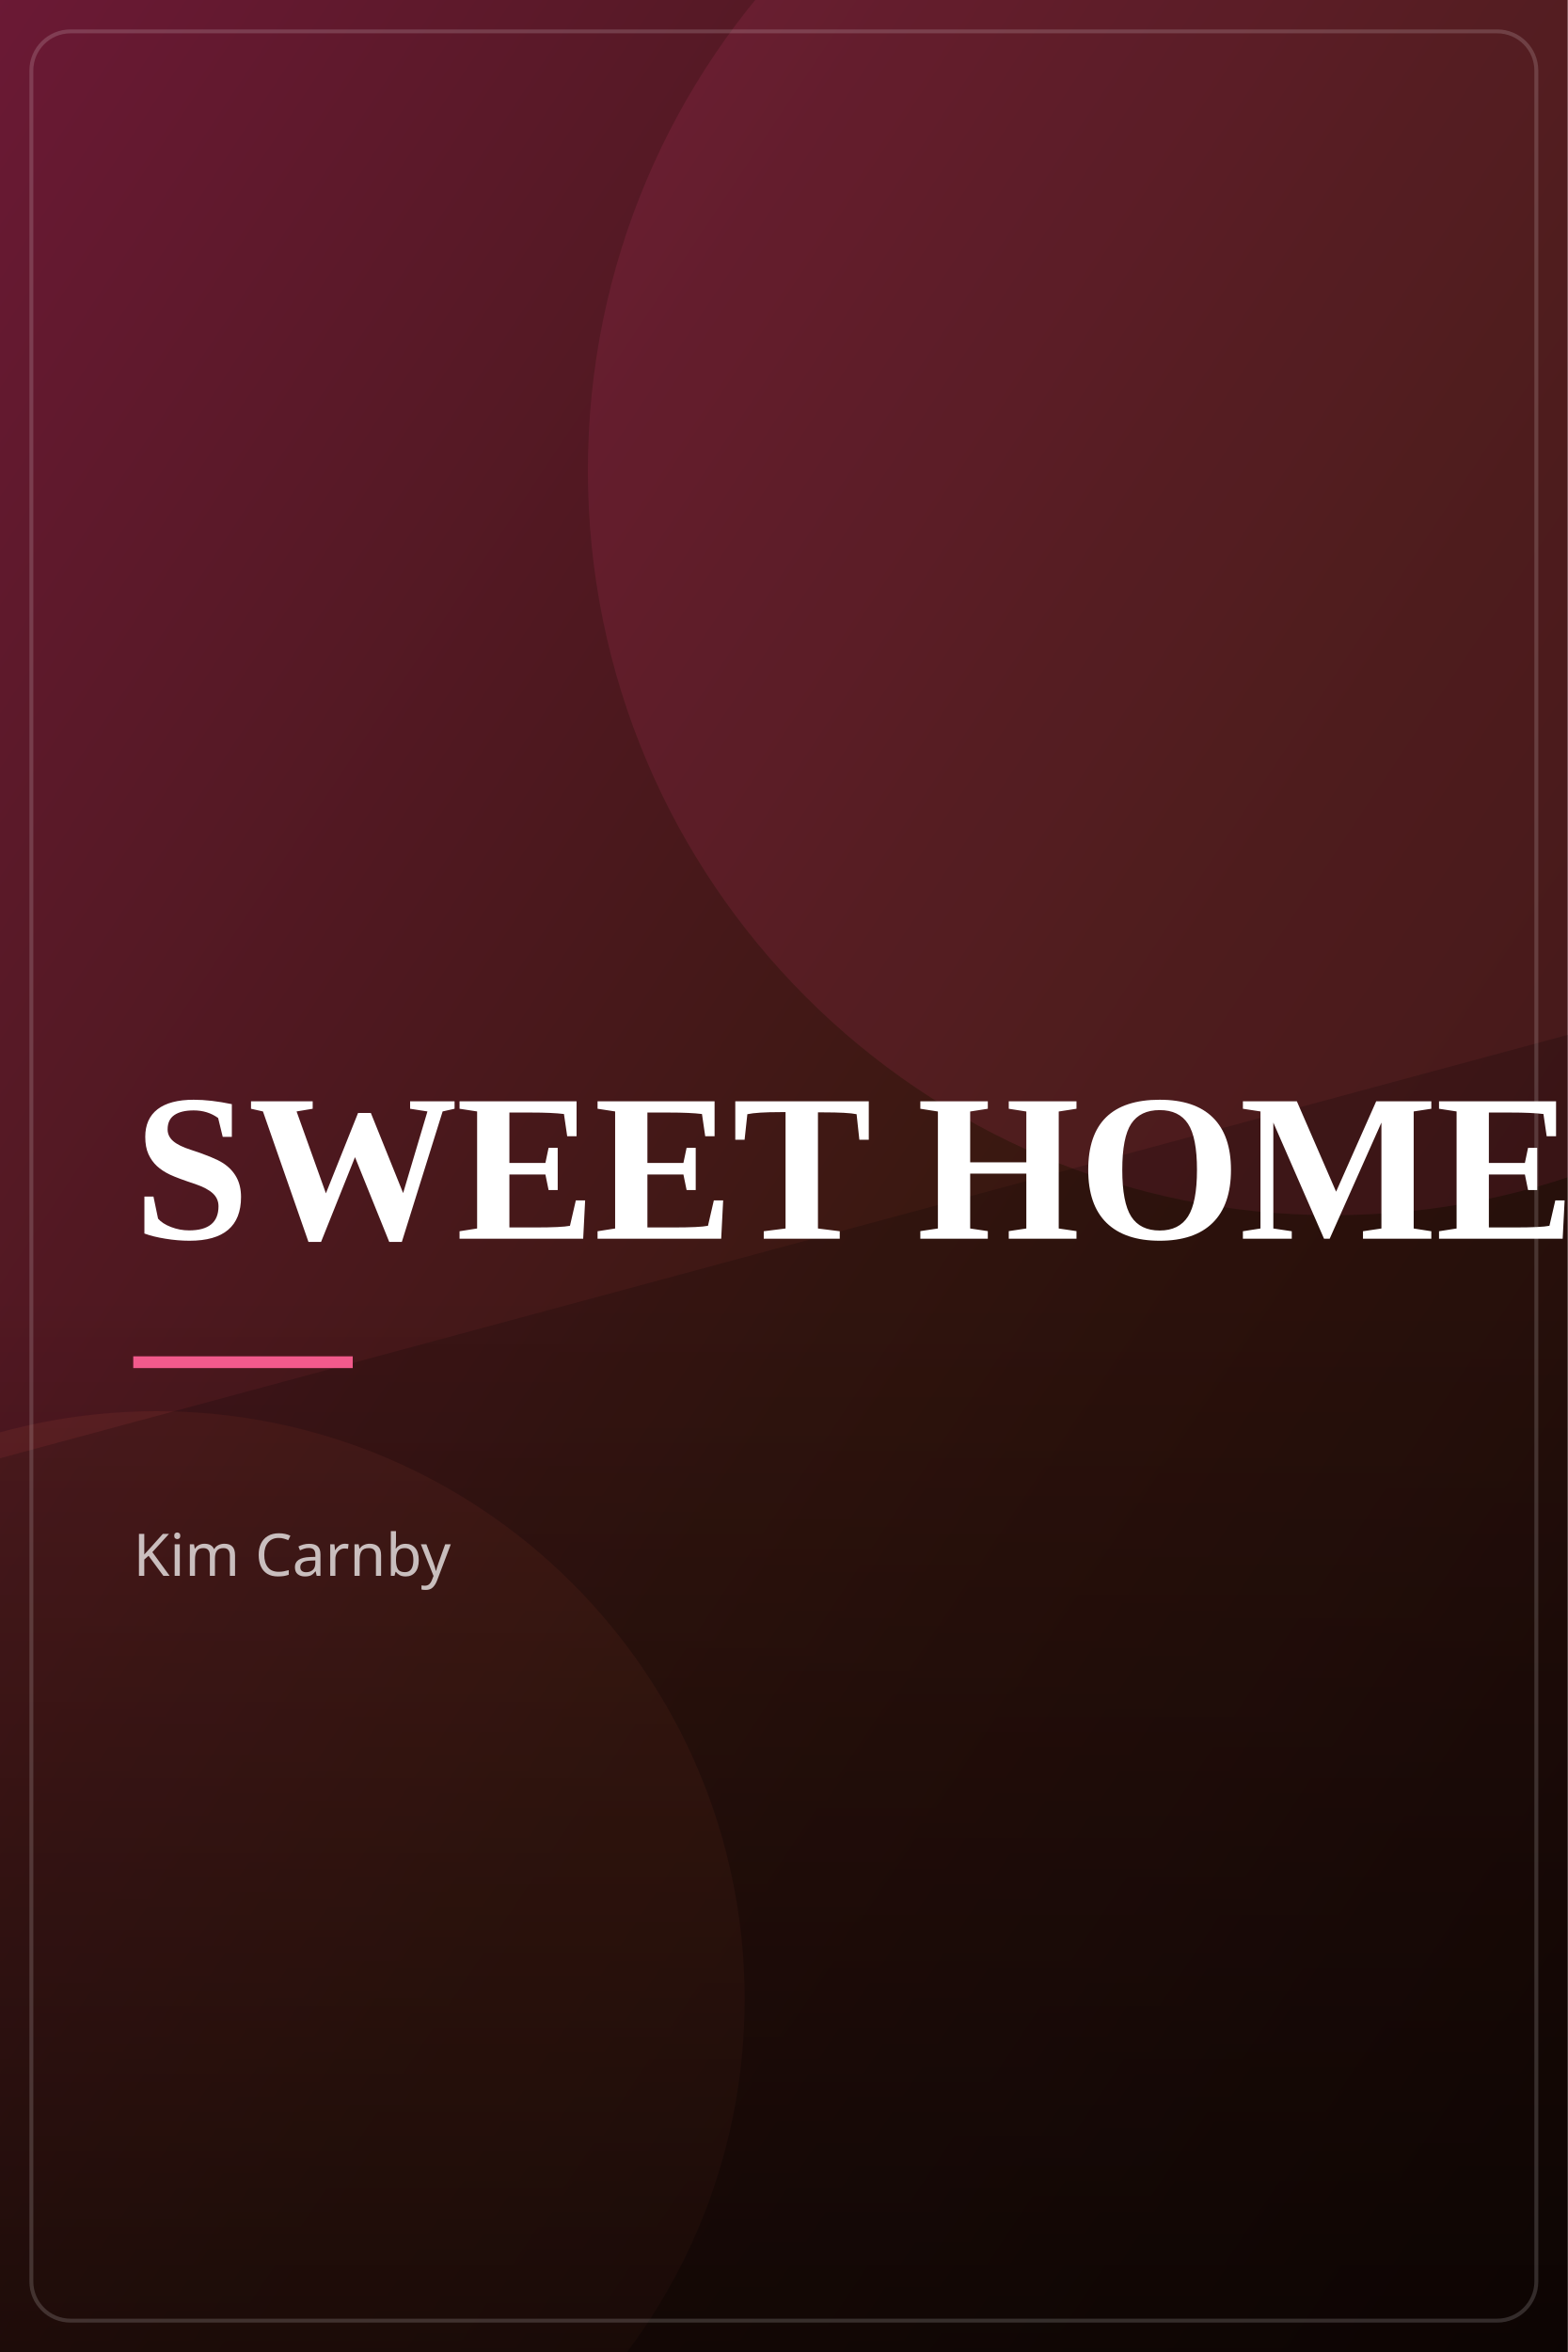
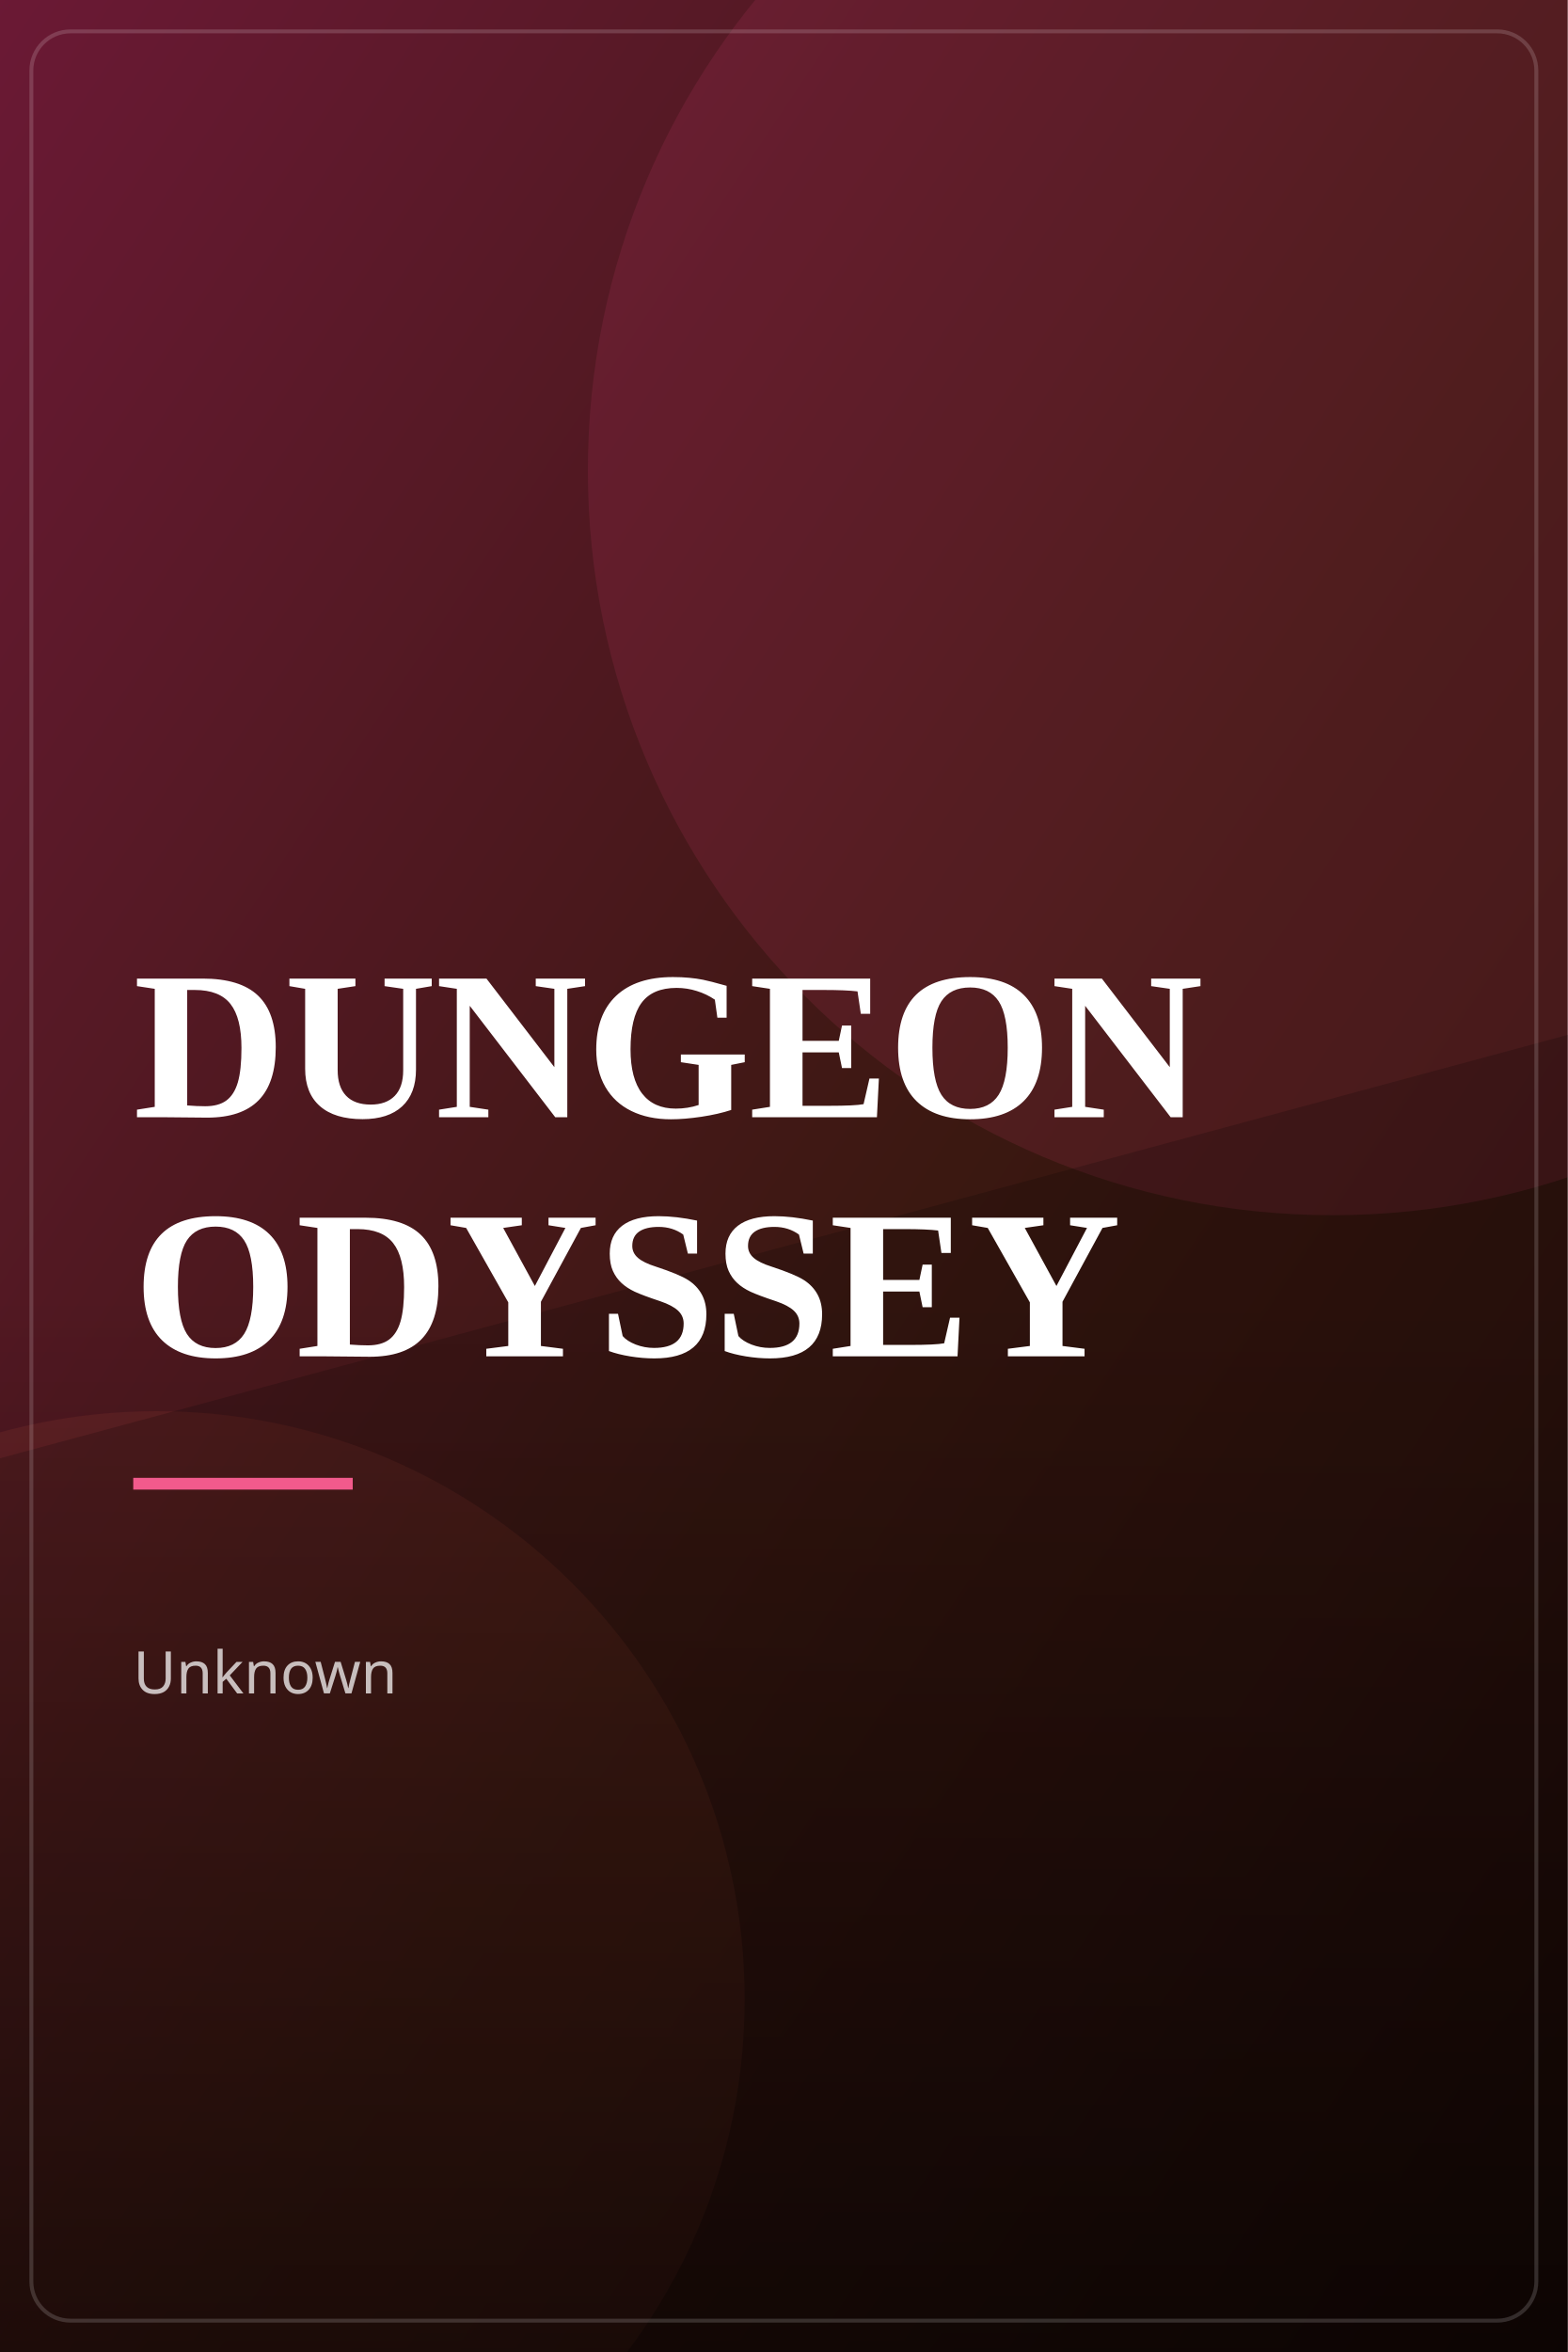
- <svg xmlns="http://www.w3.org/2000/svg" viewBox="0 0 400 600" width="400" height="600" role="img" aria-label="Sweet Home">
+ <svg xmlns="http://www.w3.org/2000/svg" viewBox="0 0 400 600" width="400" height="600" role="img" aria-label="Dungeon Odyssey">
  <defs>
    <linearGradient id="g" x1="0" y1="0" x2="1" y2="1">
      <stop offset="0%" stop-color="hsl(340 62% 26%)" />
      <stop offset="55%" stop-color="hsl(10 55% 15%)" />
      <stop offset="100%" stop-color="hsl(10 60% 8%)" />
    </linearGradient>
    <linearGradient id="v" x1="0" y1="0" x2="0" y2="1">
      <stop offset="55%" stop-color="#000000" stop-opacity="0" />
      <stop offset="100%" stop-color="#000000" stop-opacity="0.55" />
    </linearGradient>
  </defs>
  <rect width="400" height="600" fill="url(#g)" />
  <circle cx="340" cy="120" r="190" fill="hsl(340 80% 60%)" opacity="0.12" />
  <circle cx="40" cy="510" r="150" fill="hsl(10 80% 60%)" opacity="0.10" />
  <path d="M0 372 L400 264 L400 600 L0 600 Z" fill="#000000" opacity="0.18" />
  <rect width="400" height="600" fill="url(#v)" />
-   <text x="34" y="316" font-family="Georgia, 'Times New Roman', serif" font-size="53.548" font-weight="700" fill="#ffffff" letter-spacing="-0.5">SWEET HOME</text>
-   <rect x="34" y="346" width="56" height="3" fill="hsl(340 85% 65%)" />
-   <text x="34" y="402" font-family="Verdana, Geneva, sans-serif" font-size="15" fill="#ffffff" opacity="0.72">Kim Carnby</text>
+   <text x="34" y="285" font-family="Georgia, 'Times New Roman', serif" font-size="54" font-weight="700" fill="#ffffff" letter-spacing="-0.5">DUNGEON</text>
+   <text x="34" y="346" font-family="Georgia, 'Times New Roman', serif" font-size="54" font-weight="700" fill="#ffffff" letter-spacing="-0.5">ODYSSEY</text>
+   <rect x="34" y="377" width="56" height="3" fill="hsl(340 85% 65%)" />
+   <text x="34" y="432" font-family="Verdana, Geneva, sans-serif" font-size="15" fill="#ffffff" opacity="0.72">Unknown</text>
  <rect x="8" y="8" width="384" height="584" fill="none" stroke="#ffffff" stroke-opacity="0.16" rx="10" />
</svg>
